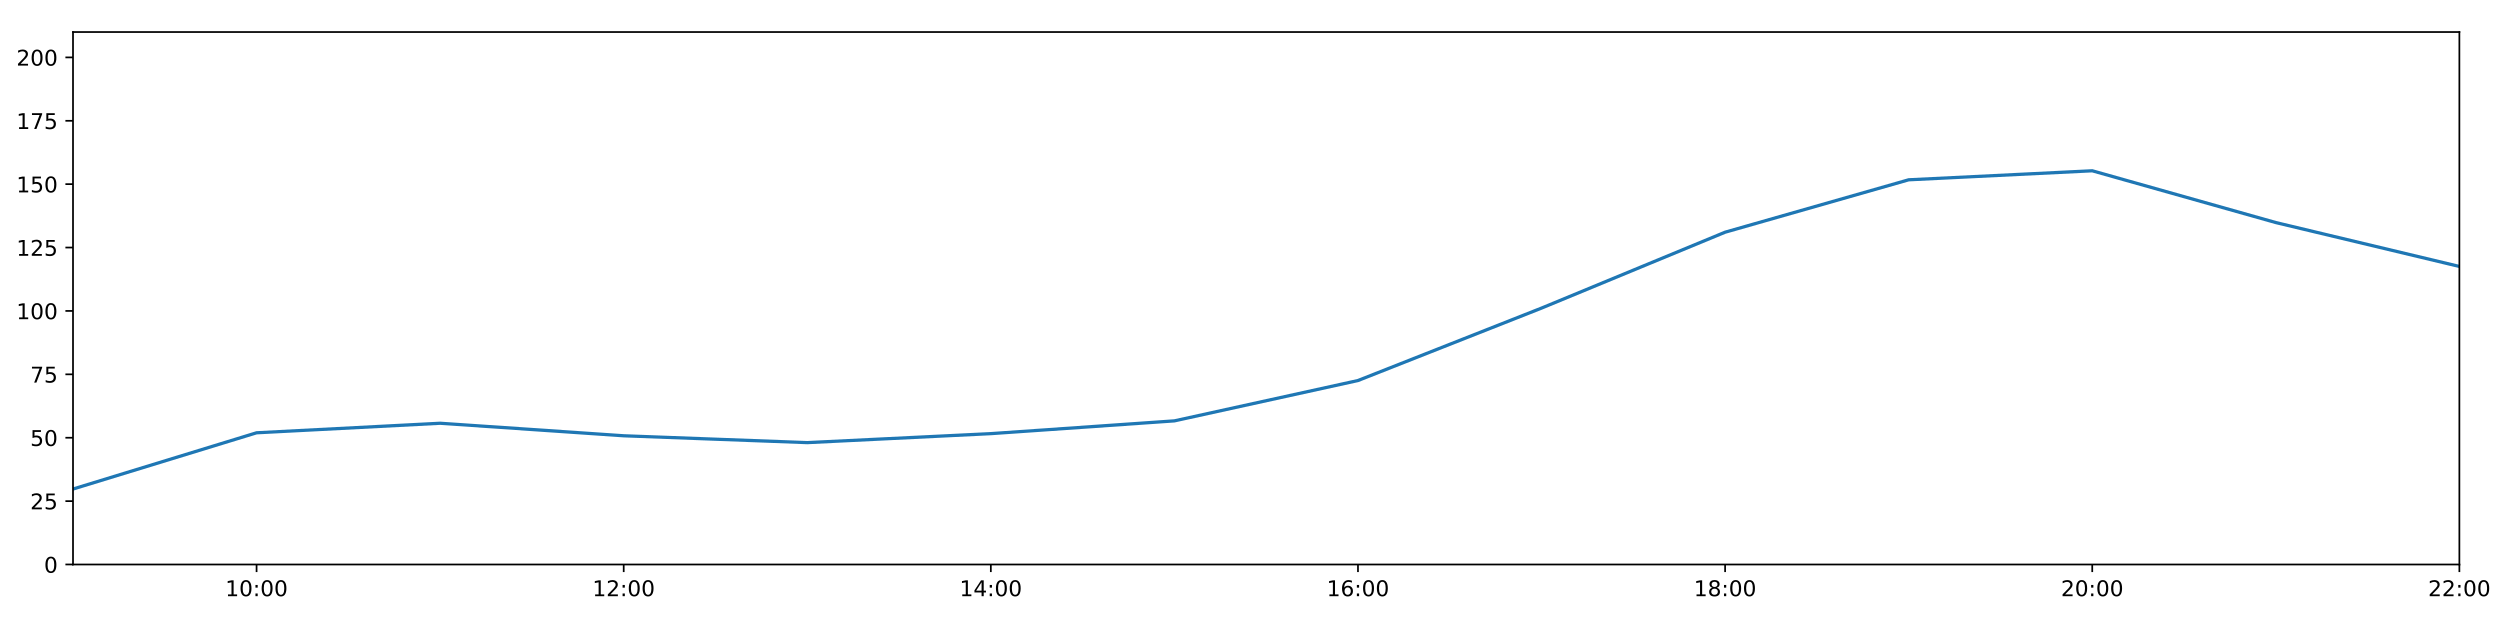
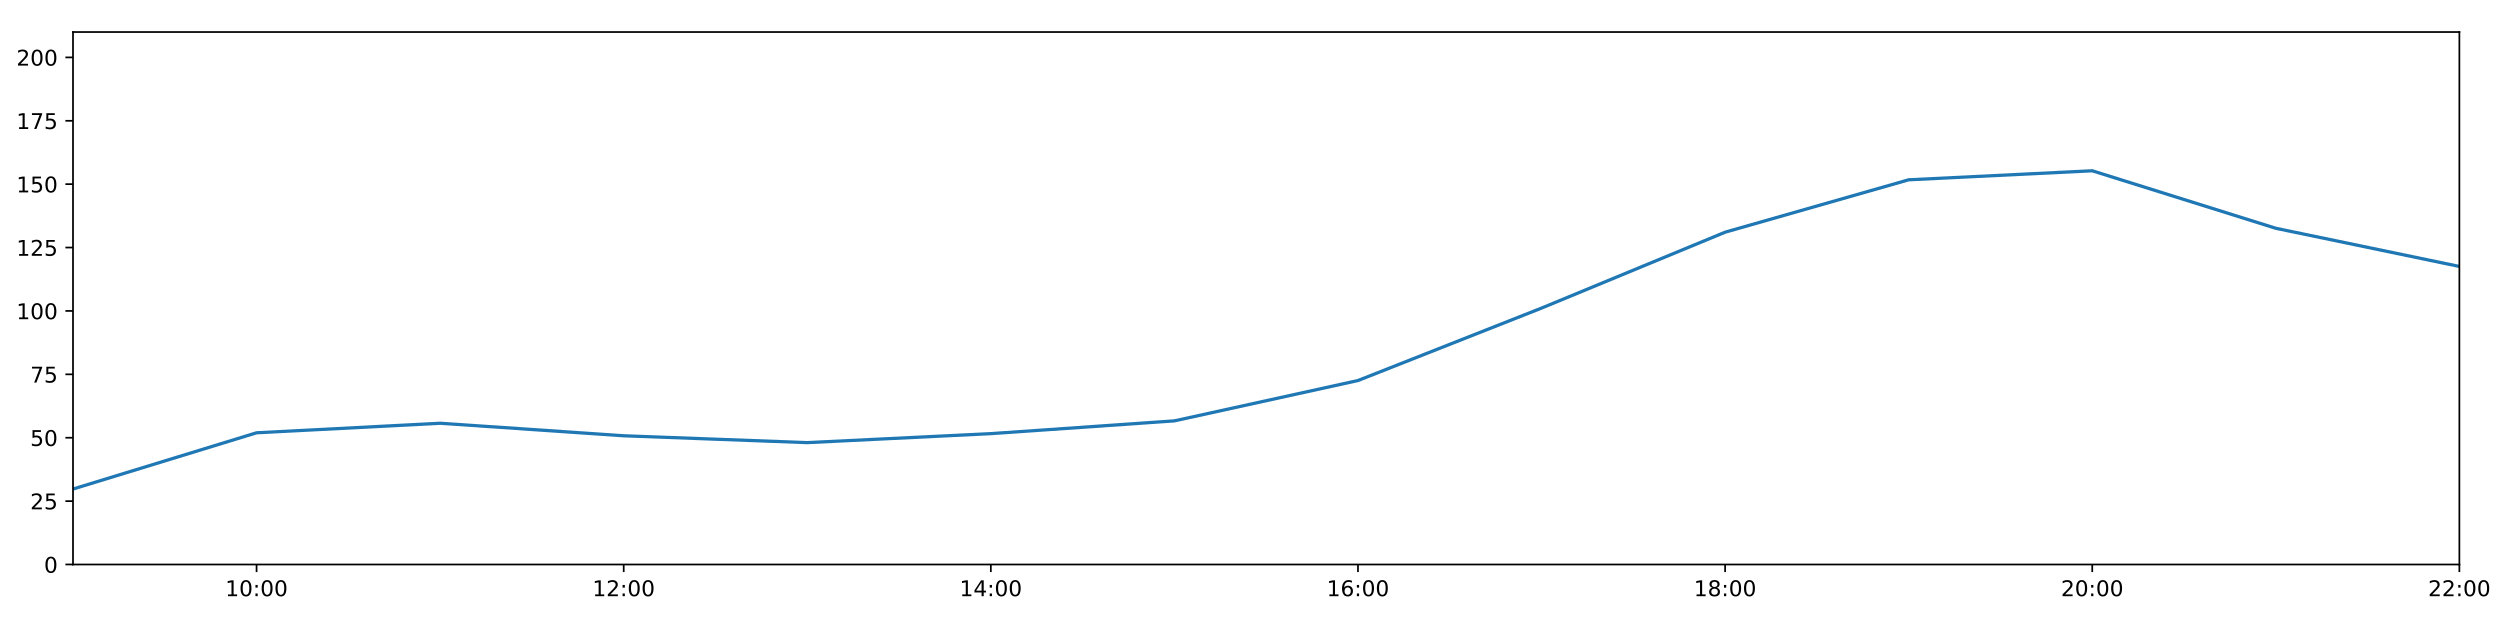
<svg xmlns="http://www.w3.org/2000/svg" xmlns:xlink="http://www.w3.org/1999/xlink" height="288pt" version="1.1" viewBox="0 0 1152 288" width="1152pt">
  <defs>
    <style type="text/css">
*{stroke-linecap:butt;stroke-linejoin:round;}
  </style>
  </defs>
  <g id="figure_1">
    <g id="patch_1">
      <path d="M 0 288  L 1152 288  L 1152 0  L 0 0  z " style="fill:#ffffff;" />
    </g>
    <g id="axes_1">
      <g id="patch_2">
        <path d="M 33.64 260.12  L 1133.28 260.12  L 1133.28 14.76  L 33.64 14.76  z " style="fill:#ffffff;" />
      </g>
      <g id="matplotlib.axis_1">
        <g id="xtick_1">
          <g id="line2d_1">
            <defs>
-               <path d="M 0 0  L 0 3.5  " id="m50981895a6" style="stroke:#000000;stroke-width:0.8;" />
-             </defs>
-             <g>
-               <use style="stroke:#000000;stroke-width:0.8;" x="118.228" xlink:href="#m50981895a6" y="260.12" />
+               <path d="M 0 0  L 0 3.5  " id="m898510b4db" style="stroke:#000000;stroke-width:0.8;" />
+             </defs>
+             <g>
+               <use style="stroke:#000000;stroke-width:0.8;" x="118.228" xlink:href="#m898510b4db" y="260.12" />
            </g>
          </g>
          <g id="text_1">
            <defs>
              <path d="M 12.406 8.297  L 28.516 8.297  L 28.516 63.922  L 10.984 60.406  L 10.984 69.391  L 28.422 72.906  L 38.281 72.906  L 38.281 8.297  L 54.391 8.297  L 54.391 0  L 12.406 0  z " id="DejaVuSans-49" />
              <path d="M 31.781 66.406  Q 24.172 66.406 20.328 58.906  Q 16.5 51.422 16.5 36.375  Q 16.5 21.391 20.328 13.891  Q 24.172 6.391 31.781 6.391  Q 39.453 6.391 43.281 13.891  Q 47.125 21.391 47.125 36.375  Q 47.125 51.422 43.281 58.906  Q 39.453 66.406 31.781 66.406  z M 31.781 74.219  Q 44.047 74.219 50.516 64.516  Q 56.984 54.828 56.984 36.375  Q 56.984 17.969 50.516 8.266  Q 44.047 -1.422 31.781 -1.422  Q 19.531 -1.422 13.062 8.266  Q 6.594 17.969 6.594 36.375  Q 6.594 54.828 13.062 64.516  Q 19.531 74.219 31.781 74.219  z " id="DejaVuSans-48" />
              <path d="M 11.719 12.406  L 22.016 12.406  L 22.016 0  L 11.719 0  z M 11.719 51.703  L 22.016 51.703  L 22.016 39.312  L 11.719 39.312  z " id="DejaVuSans-58" />
            </defs>
            <g transform="translate(103.8183 274.7184)scale(0.1 -0.1)">
              <use xlink:href="#DejaVuSans-49" />
              <use x="63.623" xlink:href="#DejaVuSans-48" />
              <use x="127.246" xlink:href="#DejaVuSans-58" />
              <use x="160.938" xlink:href="#DejaVuSans-48" />
              <use x="224.561" xlink:href="#DejaVuSans-48" />
            </g>
          </g>
        </g>
        <g id="xtick_2">
          <g id="line2d_2">
            <g>
-               <use style="stroke:#000000;stroke-width:0.8;" x="287.403" xlink:href="#m50981895a6" y="260.12" />
+               <use style="stroke:#000000;stroke-width:0.8;" x="287.403" xlink:href="#m898510b4db" y="260.12" />
            </g>
          </g>
          <g id="text_2">
            <defs>
              <path d="M 19.188 8.297  L 53.609 8.297  L 53.609 0  L 7.328 0  L 7.328 8.297  Q 12.938 14.109 22.625 23.891  Q 32.328 33.688 34.812 36.531  Q 39.547 41.844 41.422 45.531  Q 43.312 49.219 43.312 52.781  Q 43.312 58.594 39.234 62.25  Q 35.156 65.922 28.609 65.922  Q 23.969 65.922 18.812 64.312  Q 13.672 62.703 7.812 59.422  L 7.812 69.391  Q 13.766 71.781 18.938 73  Q 24.125 74.219 28.422 74.219  Q 39.75 74.219 46.484 68.547  Q 53.219 62.891 53.219 53.422  Q 53.219 48.922 51.531 44.891  Q 49.859 40.875 45.406 35.406  Q 44.188 33.984 37.641 27.219  Q 31.109 20.453 19.188 8.297  z " id="DejaVuSans-50" />
            </defs>
            <g transform="translate(272.9937 274.7184)scale(0.1 -0.1)">
              <use xlink:href="#DejaVuSans-49" />
              <use x="63.623" xlink:href="#DejaVuSans-50" />
              <use x="127.246" xlink:href="#DejaVuSans-58" />
              <use x="160.938" xlink:href="#DejaVuSans-48" />
              <use x="224.561" xlink:href="#DejaVuSans-48" />
            </g>
          </g>
        </g>
        <g id="xtick_3">
          <g id="line2d_3">
            <g>
-               <use style="stroke:#000000;stroke-width:0.8;" x="456.578" xlink:href="#m50981895a6" y="260.12" />
+               <use style="stroke:#000000;stroke-width:0.8;" x="456.578" xlink:href="#m898510b4db" y="260.12" />
            </g>
          </g>
          <g id="text_3">
            <defs>
              <path d="M 37.797 64.312  L 12.891 25.391  L 37.797 25.391  z M 35.203 72.906  L 47.609 72.906  L 47.609 25.391  L 58.016 25.391  L 58.016 17.188  L 47.609 17.188  L 47.609 0  L 37.797 0  L 37.797 17.188  L 4.891 17.188  L 4.891 26.703  z " id="DejaVuSans-52" />
            </defs>
            <g transform="translate(442.1691 274.7184)scale(0.1 -0.1)">
              <use xlink:href="#DejaVuSans-49" />
              <use x="63.623" xlink:href="#DejaVuSans-52" />
              <use x="127.246" xlink:href="#DejaVuSans-58" />
              <use x="160.938" xlink:href="#DejaVuSans-48" />
              <use x="224.561" xlink:href="#DejaVuSans-48" />
            </g>
          </g>
        </g>
        <g id="xtick_4">
          <g id="line2d_4">
            <g>
-               <use style="stroke:#000000;stroke-width:0.8;" x="625.754" xlink:href="#m50981895a6" y="260.12" />
+               <use style="stroke:#000000;stroke-width:0.8;" x="625.754" xlink:href="#m898510b4db" y="260.12" />
            </g>
          </g>
          <g id="text_4">
            <defs>
              <path d="M 33.016 40.375  Q 26.375 40.375 22.484 35.828  Q 18.609 31.297 18.609 23.391  Q 18.609 15.531 22.484 10.953  Q 26.375 6.391 33.016 6.391  Q 39.656 6.391 43.531 10.953  Q 47.406 15.531 47.406 23.391  Q 47.406 31.297 43.531 35.828  Q 39.656 40.375 33.016 40.375  z M 52.594 71.297  L 52.594 62.312  Q 48.875 64.062 45.094 64.984  Q 41.312 65.922 37.594 65.922  Q 27.828 65.922 22.672 59.328  Q 17.531 52.734 16.797 39.406  Q 19.672 43.656 24.016 45.922  Q 28.375 48.188 33.594 48.188  Q 44.578 48.188 50.953 41.516  Q 57.328 34.859 57.328 23.391  Q 57.328 12.156 50.688 5.359  Q 44.047 -1.422 33.016 -1.422  Q 20.359 -1.422 13.672 8.266  Q 6.984 17.969 6.984 36.375  Q 6.984 53.656 15.188 63.938  Q 23.391 74.219 37.203 74.219  Q 40.922 74.219 44.703 73.484  Q 48.484 72.75 52.594 71.297  z " id="DejaVuSans-54" />
            </defs>
            <g transform="translate(611.3445 274.7184)scale(0.1 -0.1)">
              <use xlink:href="#DejaVuSans-49" />
              <use x="63.623" xlink:href="#DejaVuSans-54" />
              <use x="127.246" xlink:href="#DejaVuSans-58" />
              <use x="160.938" xlink:href="#DejaVuSans-48" />
              <use x="224.561" xlink:href="#DejaVuSans-48" />
            </g>
          </g>
        </g>
        <g id="xtick_5">
          <g id="line2d_5">
            <g>
-               <use style="stroke:#000000;stroke-width:0.8;" x="794.929" xlink:href="#m50981895a6" y="260.12" />
+               <use style="stroke:#000000;stroke-width:0.8;" x="794.929" xlink:href="#m898510b4db" y="260.12" />
            </g>
          </g>
          <g id="text_5">
            <defs>
              <path d="M 31.781 34.625  Q 24.75 34.625 20.719 30.859  Q 16.703 27.094 16.703 20.516  Q 16.703 13.922 20.719 10.156  Q 24.75 6.391 31.781 6.391  Q 38.812 6.391 42.859 10.172  Q 46.922 13.969 46.922 20.516  Q 46.922 27.094 42.891 30.859  Q 38.875 34.625 31.781 34.625  z M 21.922 38.812  Q 15.578 40.375 12.031 44.719  Q 8.5 49.078 8.5 55.328  Q 8.5 64.062 14.719 69.141  Q 20.953 74.219 31.781 74.219  Q 42.672 74.219 48.875 69.141  Q 55.078 64.062 55.078 55.328  Q 55.078 49.078 51.531 44.719  Q 48 40.375 41.703 38.812  Q 48.828 37.156 52.797 32.312  Q 56.781 27.484 56.781 20.516  Q 56.781 9.906 50.312 4.234  Q 43.844 -1.422 31.781 -1.422  Q 19.734 -1.422 13.25 4.234  Q 6.781 9.906 6.781 20.516  Q 6.781 27.484 10.781 32.312  Q 14.797 37.156 21.922 38.812  z M 18.312 54.391  Q 18.312 48.734 21.844 45.562  Q 25.391 42.391 31.781 42.391  Q 38.141 42.391 41.719 45.562  Q 45.312 48.734 45.312 54.391  Q 45.312 60.062 41.719 63.234  Q 38.141 66.406 31.781 66.406  Q 25.391 66.406 21.844 63.234  Q 18.312 60.062 18.312 54.391  z " id="DejaVuSans-56" />
            </defs>
            <g transform="translate(780.5199 274.7184)scale(0.1 -0.1)">
              <use xlink:href="#DejaVuSans-49" />
              <use x="63.623" xlink:href="#DejaVuSans-56" />
              <use x="127.246" xlink:href="#DejaVuSans-58" />
              <use x="160.938" xlink:href="#DejaVuSans-48" />
              <use x="224.561" xlink:href="#DejaVuSans-48" />
            </g>
          </g>
        </g>
        <g id="xtick_6">
          <g id="line2d_6">
            <g>
-               <use style="stroke:#000000;stroke-width:0.8;" x="964.105" xlink:href="#m50981895a6" y="260.12" />
+               <use style="stroke:#000000;stroke-width:0.8;" x="964.105" xlink:href="#m898510b4db" y="260.12" />
            </g>
          </g>
          <g id="text_6">
            <g transform="translate(949.6952 274.7184)scale(0.1 -0.1)">
              <use xlink:href="#DejaVuSans-50" />
              <use x="63.623" xlink:href="#DejaVuSans-48" />
              <use x="127.246" xlink:href="#DejaVuSans-58" />
              <use x="160.938" xlink:href="#DejaVuSans-48" />
              <use x="224.561" xlink:href="#DejaVuSans-48" />
            </g>
          </g>
        </g>
        <g id="xtick_7">
          <g id="line2d_7">
            <g>
-               <use style="stroke:#000000;stroke-width:0.8;" x="1133.28" xlink:href="#m50981895a6" y="260.12" />
+               <use style="stroke:#000000;stroke-width:0.8;" x="1133.28" xlink:href="#m898510b4db" y="260.12" />
            </g>
          </g>
          <g id="text_7">
            <g transform="translate(1118.871 274.7184)scale(0.1 -0.1)">
              <use xlink:href="#DejaVuSans-50" />
              <use x="63.623" xlink:href="#DejaVuSans-50" />
              <use x="127.246" xlink:href="#DejaVuSans-58" />
              <use x="160.938" xlink:href="#DejaVuSans-48" />
              <use x="224.561" xlink:href="#DejaVuSans-48" />
            </g>
          </g>
        </g>
      </g>
      <g id="matplotlib.axis_2">
        <g id="ytick_1">
          <g id="line2d_8">
            <defs>
-               <path d="M 0 0  L -3.5 0  " id="m5411376b36" style="stroke:#000000;stroke-width:0.8;" />
-             </defs>
-             <g>
-               <use style="stroke:#000000;stroke-width:0.8;" x="33.64" xlink:href="#m5411376b36" y="260.12" />
+               <path d="M 0 0  L -3.5 0  " id="m8c8a4322c7" style="stroke:#000000;stroke-width:0.8;" />
+             </defs>
+             <g>
+               <use style="stroke:#000000;stroke-width:0.8;" x="33.64" xlink:href="#m8c8a4322c7" y="260.12" />
            </g>
          </g>
          <g id="text_8">
            <g transform="translate(20.2775 263.9192)scale(0.1 -0.1)">
              <use xlink:href="#DejaVuSans-48" />
            </g>
          </g>
        </g>
        <g id="ytick_2">
          <g id="line2d_9">
            <g>
-               <use style="stroke:#000000;stroke-width:0.8;" x="33.64" xlink:href="#m5411376b36" y="230.91" />
+               <use style="stroke:#000000;stroke-width:0.8;" x="33.64" xlink:href="#m8c8a4322c7" y="230.91" />
            </g>
          </g>
          <g id="text_9">
            <defs>
              <path d="M 10.797 72.906  L 49.516 72.906  L 49.516 64.594  L 19.828 64.594  L 19.828 46.734  Q 21.969 47.469 24.109 47.828  Q 26.266 48.188 28.422 48.188  Q 40.625 48.188 47.75 41.5  Q 54.891 34.812 54.891 23.391  Q 54.891 11.625 47.562 5.094  Q 40.234 -1.422 26.906 -1.422  Q 22.312 -1.422 17.547 -0.641  Q 12.797 0.141 7.719 1.703  L 7.719 11.625  Q 12.109 9.234 16.797 8.062  Q 21.484 6.891 26.703 6.891  Q 35.156 6.891 40.078 11.328  Q 45.016 15.766 45.016 23.391  Q 45.016 31 40.078 35.438  Q 35.156 39.891 26.703 39.891  Q 22.75 39.891 18.812 39.016  Q 14.891 38.141 10.797 36.281  z " id="DejaVuSans-53" />
            </defs>
            <g transform="translate(13.915 234.7097)scale(0.1 -0.1)">
              <use xlink:href="#DejaVuSans-50" />
              <use x="63.623" xlink:href="#DejaVuSans-53" />
            </g>
          </g>
        </g>
        <g id="ytick_3">
          <g id="line2d_10">
            <g>
-               <use style="stroke:#000000;stroke-width:0.8;" x="33.64" xlink:href="#m5411376b36" y="201.701" />
+               <use style="stroke:#000000;stroke-width:0.8;" x="33.64" xlink:href="#m8c8a4322c7" y="201.701" />
            </g>
          </g>
          <g id="text_10">
            <g transform="translate(13.915 205.5002)scale(0.1 -0.1)">
              <use xlink:href="#DejaVuSans-53" />
              <use x="63.623" xlink:href="#DejaVuSans-48" />
            </g>
          </g>
        </g>
        <g id="ytick_4">
          <g id="line2d_11">
            <g>
-               <use style="stroke:#000000;stroke-width:0.8;" x="33.64" xlink:href="#m5411376b36" y="172.491" />
+               <use style="stroke:#000000;stroke-width:0.8;" x="33.64" xlink:href="#m8c8a4322c7" y="172.491" />
            </g>
          </g>
          <g id="text_11">
            <defs>
              <path d="M 8.203 72.906  L 55.078 72.906  L 55.078 68.703  L 28.609 0  L 18.312 0  L 43.219 64.594  L 8.203 64.594  z " id="DejaVuSans-55" />
            </defs>
            <g transform="translate(13.915 176.2906)scale(0.1 -0.1)">
              <use xlink:href="#DejaVuSans-55" />
              <use x="63.623" xlink:href="#DejaVuSans-53" />
            </g>
          </g>
        </g>
        <g id="ytick_5">
          <g id="line2d_12">
            <g>
-               <use style="stroke:#000000;stroke-width:0.8;" x="33.64" xlink:href="#m5411376b36" y="143.282" />
+               <use style="stroke:#000000;stroke-width:0.8;" x="33.64" xlink:href="#m8c8a4322c7" y="143.282" />
            </g>
          </g>
          <g id="text_12">
            <g transform="translate(7.5525 147.0811)scale(0.1 -0.1)">
              <use xlink:href="#DejaVuSans-49" />
              <use x="63.623" xlink:href="#DejaVuSans-48" />
              <use x="127.246" xlink:href="#DejaVuSans-48" />
            </g>
          </g>
        </g>
        <g id="ytick_6">
          <g id="line2d_13">
            <g>
-               <use style="stroke:#000000;stroke-width:0.8;" x="33.64" xlink:href="#m5411376b36" y="114.072" />
+               <use style="stroke:#000000;stroke-width:0.8;" x="33.64" xlink:href="#m8c8a4322c7" y="114.072" />
            </g>
          </g>
          <g id="text_13">
            <g transform="translate(7.5525 117.8716)scale(0.1 -0.1)">
              <use xlink:href="#DejaVuSans-49" />
              <use x="63.623" xlink:href="#DejaVuSans-50" />
              <use x="127.246" xlink:href="#DejaVuSans-53" />
            </g>
          </g>
        </g>
        <g id="ytick_7">
          <g id="line2d_14">
            <g>
-               <use style="stroke:#000000;stroke-width:0.8;" x="33.64" xlink:href="#m5411376b36" y="84.863" />
+               <use style="stroke:#000000;stroke-width:0.8;" x="33.64" xlink:href="#m8c8a4322c7" y="84.863" />
            </g>
          </g>
          <g id="text_14">
            <g transform="translate(7.5525 88.66208)scale(0.1 -0.1)">
              <use xlink:href="#DejaVuSans-49" />
              <use x="63.623" xlink:href="#DejaVuSans-53" />
              <use x="127.246" xlink:href="#DejaVuSans-48" />
            </g>
          </g>
        </g>
        <g id="ytick_8">
          <g id="line2d_15">
            <g>
-               <use style="stroke:#000000;stroke-width:0.8;" x="33.64" xlink:href="#m5411376b36" y="55.653" />
+               <use style="stroke:#000000;stroke-width:0.8;" x="33.64" xlink:href="#m8c8a4322c7" y="55.653" />
            </g>
          </g>
          <g id="text_15">
            <g transform="translate(7.5525 59.45255)scale(0.1 -0.1)">
              <use xlink:href="#DejaVuSans-49" />
              <use x="63.623" xlink:href="#DejaVuSans-55" />
              <use x="127.246" xlink:href="#DejaVuSans-53" />
            </g>
          </g>
        </g>
        <g id="ytick_9">
          <g id="line2d_16">
            <g>
-               <use style="stroke:#000000;stroke-width:0.8;" x="33.64" xlink:href="#m5411376b36" y="26.444" />
+               <use style="stroke:#000000;stroke-width:0.8;" x="33.64" xlink:href="#m8c8a4322c7" y="26.444" />
            </g>
          </g>
          <g id="text_16">
            <g transform="translate(7.5525 30.24303)scale(0.1 -0.1)">
              <use xlink:href="#DejaVuSans-50" />
              <use x="63.623" xlink:href="#DejaVuSans-48" />
              <use x="127.246" xlink:href="#DejaVuSans-48" />
            </g>
          </g>
        </g>
      </g>
      <g id="line2d_17">
-         <path clip-path="url(#p79de6d894c)" d="M 33.64 225.343  L 118.228 199.429  L 202.815 195.034  L 287.403 200.807  L 371.991 203.96  L 456.578 199.819  L 541.166 193.935  L 625.754 175.347  L 710.342 141.967  L 794.929 106.997  L 879.517 82.851  L 964.105 78.696  L 1048.692 102.555  L 1133.28 122.782  " style="fill:none;stroke:#1f77b4;stroke-linecap:square;stroke-width:1.5;" />
+         <path clip-path="url(#p8d2c07cf8e)" d="M 33.64 225.343  L 118.228 199.429  L 202.815 195.034  L 287.403 200.807  L 371.991 203.96  L 456.578 199.819  L 541.166 193.935  L 625.754 175.347  L 710.342 141.967  L 794.929 106.997  L 879.517 82.851  L 964.105 78.696  L 1048.692 105.193  L 1133.28 122.782  " style="fill:none;stroke:#1f77b4;stroke-linecap:square;stroke-width:1.5;" />
      </g>
      <g id="patch_3">
        <path d="M 33.64 260.12  L 33.64 14.76  " style="fill:none;stroke:#000000;stroke-linecap:square;stroke-linejoin:miter;stroke-width:0.8;" />
      </g>
      <g id="patch_4">
        <path d="M 1133.28 260.12  L 1133.28 14.76  " style="fill:none;stroke:#000000;stroke-linecap:square;stroke-linejoin:miter;stroke-width:0.8;" />
      </g>
      <g id="patch_5">
        <path d="M 33.64 260.12  L 1133.28 260.12  " style="fill:none;stroke:#000000;stroke-linecap:square;stroke-linejoin:miter;stroke-width:0.8;" />
      </g>
      <g id="patch_6">
        <path d="M 33.64 14.76  L 1133.28 14.76  " style="fill:none;stroke:#000000;stroke-linecap:square;stroke-linejoin:miter;stroke-width:0.8;" />
      </g>
    </g>
  </g>
  <defs>
-     <clipPath id="p79de6d894c">
+     <clipPath id="p8d2c07cf8e">
      <rect height="245.36" width="1099.64" x="33.64" y="14.76" />
    </clipPath>
  </defs>
</svg>
